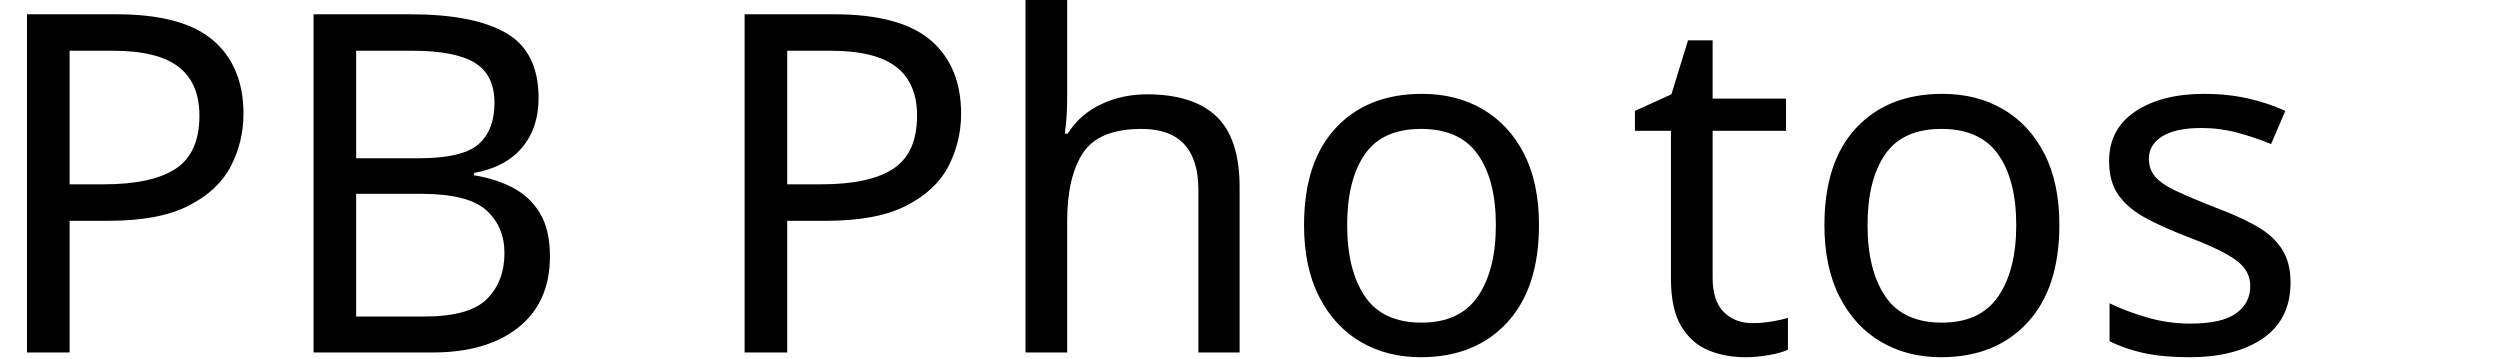
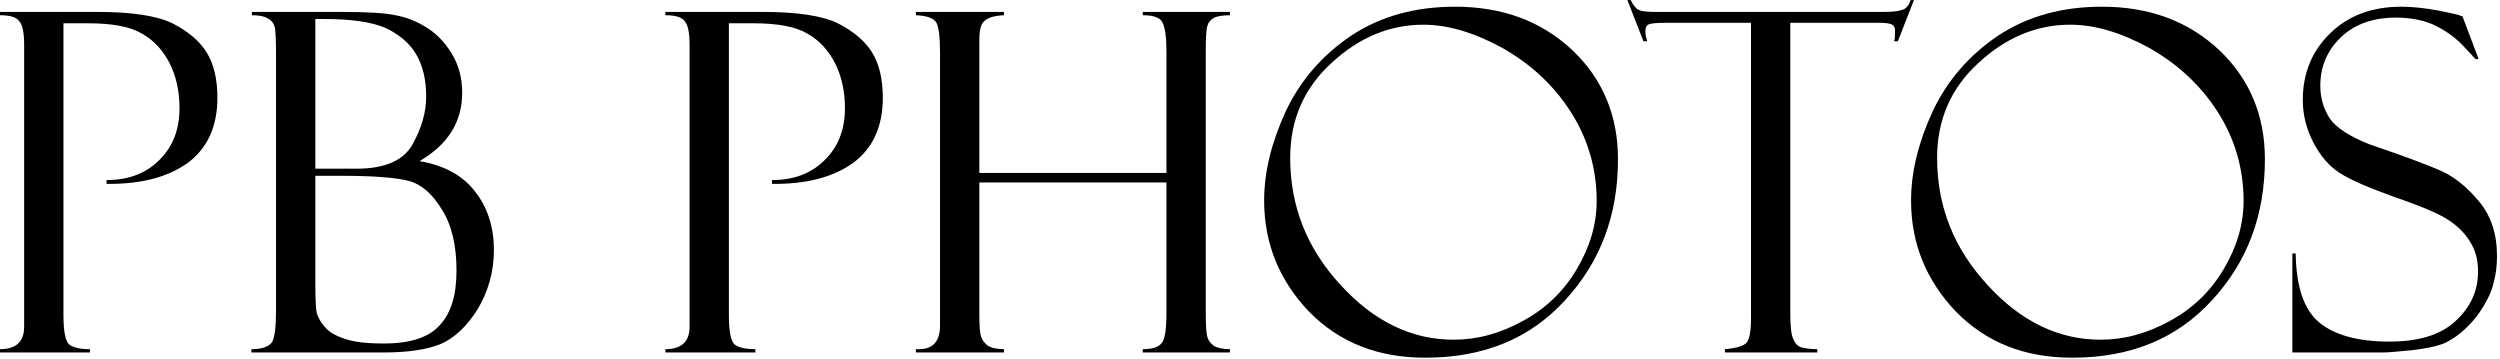
<svg xmlns="http://www.w3.org/2000/svg" width="100%" height="100%" viewBox="0 0 760 109" version="1.1" xml:space="preserve" style="fill-rule:evenodd;clip-rule:evenodd;stroke-linejoin:round;stroke-miterlimit:2;">
  <g transform="matrix(1,0,0,1,-42.7862,-172.054)">
-     <text x="37.021px" y="279.211px" style="font-family:'FelixTitlingMT', 'Felix Titling', fantasy;font-size:144px;">PB Pho<tspan x="537.505px 618.997px 736.067px " y="279.211px 279.211px 279.211px ">tos</tspan>
-     </text>
+     <g transform="matrix(144,0,0,144,37.0206,279.211)">
+       <path d="M0.04,-0.712L0.04,-0.719L0.245,-0.719C0.318,-0.719 0.371,-0.711 0.404,-0.695C0.437,-0.678 0.461,-0.658 0.476,-0.634C0.491,-0.61 0.499,-0.578 0.499,-0.538C0.499,-0.477 0.478,-0.431 0.436,-0.4C0.394,-0.37 0.337,-0.355 0.265,-0.356L0.265,-0.364C0.311,-0.364 0.348,-0.378 0.376,-0.406C0.405,-0.434 0.419,-0.471 0.419,-0.516C0.419,-0.552 0.412,-0.583 0.398,-0.611C0.384,-0.638 0.365,-0.659 0.34,-0.673C0.315,-0.688 0.277,-0.695 0.225,-0.695L0.174,-0.695L0.174,-0.08C0.174,-0.045 0.178,-0.024 0.186,-0.017C0.193,-0.011 0.208,-0.007 0.23,-0.007L0.23,-0L0.04,-0L0.04,-0.007C0.074,-0.007 0.091,-0.023 0.091,-0.054L0.091,-0.649C0.091,-0.674 0.088,-0.691 0.081,-0.699C0.075,-0.708 0.061,-0.712 0.04,-0.712Z" style="fill-rule:nonzero;" />
+     </g>
+     <g transform="matrix(144,0,0,144,113.45,279.211)">
+       <path d="M0.041,-0.712L0.041,-0.719L0.228,-0.719C0.283,-0.719 0.321,-0.717 0.344,-0.712C0.367,-0.708 0.389,-0.699 0.41,-0.686C0.431,-0.673 0.448,-0.655 0.463,-0.631C0.478,-0.606 0.485,-0.579 0.485,-0.548C0.485,-0.487 0.455,-0.439 0.395,-0.404C0.447,-0.395 0.486,-0.374 0.512,-0.34C0.539,-0.306 0.552,-0.264 0.552,-0.216C0.552,-0.171 0.54,-0.129 0.518,-0.092C0.495,-0.055 0.469,-0.031 0.44,-0.018C0.411,-0.006 0.37,-0 0.318,-0L0.04,-0L0.04,-0.007C0.062,-0.007 0.076,-0.012 0.083,-0.021C0.089,-0.03 0.092,-0.053 0.092,-0.089L0.092,-0.631C0.092,-0.657 0.091,-0.675 0.09,-0.684C0.088,-0.694 0.083,-0.701 0.075,-0.705C0.067,-0.71 0.056,-0.712 0.041,-0.712ZM0.175,-0.704L0.175,-0.388L0.262,-0.388C0.321,-0.388 0.361,-0.405 0.38,-0.439C0.399,-0.473 0.409,-0.507 0.409,-0.54C0.409,-0.576 0.402,-0.606 0.387,-0.631C0.372,-0.655 0.35,-0.673 0.321,-0.686C0.292,-0.698 0.25,-0.704 0.194,-0.704L0.175,-0.704ZM0.231,-0.373L0.175,-0.373L0.175,-0.145C0.175,-0.113 0.176,-0.093 0.178,-0.083C0.181,-0.074 0.186,-0.064 0.195,-0.054C0.204,-0.043 0.218,-0.035 0.237,-0.029C0.256,-0.022 0.284,-0.019 0.32,-0.019C0.376,-0.019 0.415,-0.032 0.438,-0.058C0.462,-0.084 0.473,-0.122 0.473,-0.173C0.473,-0.226 0.463,-0.269 0.442,-0.302C0.422,-0.335 0.399,-0.355 0.373,-0.362C0.347,-0.369 0.3,-0.373 0.231,-0.373Z" style="fill-rule:nonzero;" />
+     </g>
+     <g transform="matrix(144,0,0,144,239.31,279.211)">
+       <path d="M0.04,-0.712L0.04,-0.719L0.245,-0.719C0.318,-0.719 0.371,-0.711 0.404,-0.695C0.437,-0.678 0.461,-0.658 0.476,-0.634C0.491,-0.61 0.499,-0.578 0.499,-0.538C0.499,-0.477 0.478,-0.431 0.436,-0.4C0.394,-0.37 0.337,-0.355 0.265,-0.356L0.265,-0.364C0.311,-0.364 0.348,-0.378 0.376,-0.406C0.405,-0.434 0.419,-0.471 0.419,-0.516C0.419,-0.552 0.412,-0.583 0.398,-0.611C0.384,-0.638 0.365,-0.659 0.34,-0.673C0.315,-0.688 0.277,-0.695 0.225,-0.695L0.174,-0.695L0.174,-0.08C0.174,-0.045 0.178,-0.024 0.186,-0.017C0.193,-0.011 0.208,-0.007 0.23,-0.007L0.23,-0L0.04,-0L0.04,-0.007C0.074,-0.007 0.091,-0.023 0.091,-0.054L0.091,-0.649C0.091,-0.674 0.088,-0.691 0.081,-0.699C0.075,-0.708 0.061,-0.712 0.04,-0.712Z" style="fill-rule:nonzero;" />
+     </g>
+     <g transform="matrix(144,0,0,144,315.739,279.211)">
+       <path d="M0.567,-0.359L0.172,-0.359L0.172,-0.082C0.172,-0.056 0.173,-0.04 0.176,-0.033C0.178,-0.026 0.183,-0.02 0.189,-0.015C0.196,-0.01 0.208,-0.007 0.224,-0.007L0.224,-0L0.038,-0L0.038,-0.007C0.072,-0.005 0.089,-0.021 0.089,-0.057L0.089,-0.635C0.089,-0.668 0.086,-0.688 0.081,-0.697C0.075,-0.706 0.061,-0.711 0.038,-0.712L0.038,-0.719L0.224,-0.719L0.224,-0.712C0.204,-0.711 0.19,-0.707 0.183,-0.7C0.175,-0.694 0.172,-0.68 0.172,-0.66L0.172,-0.379L0.567,-0.379L0.567,-0.636C0.567,-0.666 0.564,-0.685 0.559,-0.696C0.554,-0.707 0.54,-0.712 0.517,-0.712L0.517,-0.719L0.701,-0.719L0.701,-0.712C0.686,-0.712 0.675,-0.71 0.668,-0.707C0.661,-0.703 0.656,-0.698 0.654,-0.691C0.651,-0.684 0.65,-0.666 0.65,-0.636L0.65,-0.084C0.65,-0.056 0.651,-0.038 0.654,-0.031C0.656,-0.024 0.661,-0.019 0.667,-0.014C0.674,-0.01 0.685,-0.007 0.701,-0.007L0.701,-0L0.517,-0L0.517,-0.007C0.537,-0.007 0.55,-0.011 0.557,-0.02C0.564,-0.028 0.567,-0.05 0.567,-0.085L0.567,-0.359Z" style="fill-rule:nonzero;" />
+     </g>
+     <g transform="matrix(144,0,0,144,422.333,279.211)">
+       <path d="M0.436,-0.73C0.537,-0.73 0.619,-0.699 0.684,-0.638C0.748,-0.577 0.78,-0.5 0.78,-0.408C0.78,-0.29 0.743,-0.191 0.668,-0.11C0.594,-0.029 0.496,0.011 0.373,0.011C0.273,0.011 0.192,-0.021 0.128,-0.086C0.065,-0.152 0.033,-0.23 0.033,-0.321C0.033,-0.382 0.049,-0.445 0.079,-0.51C0.11,-0.575 0.156,-0.628 0.217,-0.669C0.279,-0.71 0.352,-0.73 0.436,-0.73ZM0.433,-0.027C0.483,-0.027 0.531,-0.04 0.58,-0.067C0.628,-0.093 0.666,-0.13 0.693,-0.176C0.721,-0.223 0.735,-0.271 0.735,-0.32C0.735,-0.389 0.716,-0.453 0.679,-0.51C0.642,-0.567 0.593,-0.611 0.534,-0.644C0.475,-0.676 0.42,-0.692 0.369,-0.692C0.298,-0.692 0.233,-0.665 0.175,-0.611C0.117,-0.558 0.088,-0.491 0.088,-0.411C0.088,-0.309 0.123,-0.22 0.194,-0.143C0.265,-0.065 0.345,-0.027 0.433,-0.027Z" style="fill-rule:nonzero;" />
+     </g>
+     <g transform="matrix(144,0,0,144,537.505,279.211)">
+       <path d="M0.605,-0.744L0.571,-0.657L0.563,-0.657C0.565,-0.662 0.565,-0.669 0.565,-0.678C0.565,-0.686 0.563,-0.691 0.557,-0.693C0.552,-0.695 0.544,-0.696 0.532,-0.696L0.344,-0.696L0.344,-0.081C0.344,-0.055 0.346,-0.038 0.35,-0.029C0.354,-0.019 0.36,-0.013 0.367,-0.011C0.374,-0.009 0.385,-0.007 0.401,-0.007L0.401,-0L0.206,-0L0.206,-0.007C0.23,-0.009 0.246,-0.014 0.252,-0.021C0.258,-0.029 0.261,-0.046 0.261,-0.07L0.261,-0.696L0.081,-0.696C0.063,-0.696 0.051,-0.695 0.046,-0.693C0.04,-0.691 0.038,-0.685 0.038,-0.677C0.038,-0.673 0.039,-0.666 0.042,-0.657L0.034,-0.657L0,-0.744L0.007,-0.744C0.013,-0.732 0.019,-0.725 0.025,-0.723C0.03,-0.72 0.043,-0.719 0.061,-0.719L0.539,-0.719C0.558,-0.719 0.571,-0.72 0.579,-0.723C0.588,-0.725 0.594,-0.732 0.598,-0.744L0.605,-0.744Z" style="fill-rule:nonzero;" />
+     </g>
+     <g transform="matrix(144,0,0,144,618.997,279.211)">
+       <path d="M0.436,-0.73C0.537,-0.73 0.619,-0.699 0.684,-0.638C0.748,-0.577 0.78,-0.5 0.78,-0.408C0.78,-0.29 0.743,-0.191 0.668,-0.11C0.594,-0.029 0.496,0.011 0.373,0.011C0.273,0.011 0.192,-0.021 0.128,-0.086C0.065,-0.152 0.033,-0.23 0.033,-0.321C0.033,-0.382 0.049,-0.445 0.079,-0.51C0.11,-0.575 0.156,-0.628 0.217,-0.669C0.279,-0.71 0.352,-0.73 0.436,-0.73ZM0.433,-0.027C0.483,-0.027 0.531,-0.04 0.58,-0.067C0.628,-0.093 0.666,-0.13 0.693,-0.176C0.721,-0.223 0.735,-0.271 0.735,-0.32C0.735,-0.389 0.716,-0.453 0.679,-0.51C0.642,-0.567 0.593,-0.611 0.534,-0.644C0.475,-0.676 0.42,-0.692 0.369,-0.692C0.298,-0.692 0.233,-0.665 0.175,-0.611C0.117,-0.558 0.088,-0.491 0.088,-0.411C0.088,-0.309 0.123,-0.22 0.194,-0.143C0.265,-0.065 0.345,-0.027 0.433,-0.027Z" style="fill-rule:nonzero;" />
+     </g>
+     <g transform="matrix(144,0,0,144,736.067,279.211)">
+       <path d="M0.384,-0.71L0.418,-0.62L0.412,-0.619C0.412,-0.619 0.403,-0.629 0.385,-0.648C0.367,-0.667 0.346,-0.681 0.323,-0.692C0.3,-0.702 0.273,-0.707 0.244,-0.707C0.195,-0.707 0.156,-0.693 0.127,-0.665C0.098,-0.637 0.084,-0.603 0.084,-0.563C0.084,-0.537 0.091,-0.514 0.104,-0.494C0.118,-0.474 0.146,-0.456 0.189,-0.439C0.263,-0.414 0.313,-0.395 0.34,-0.383C0.368,-0.37 0.394,-0.349 0.419,-0.319C0.444,-0.289 0.457,-0.251 0.457,-0.204C0.457,-0.184 0.455,-0.166 0.45,-0.148C0.446,-0.13 0.438,-0.113 0.428,-0.097C0.418,-0.08 0.406,-0.065 0.392,-0.052C0.378,-0.038 0.363,-0.028 0.349,-0.021C0.334,-0.014 0.311,-0.009 0.279,-0.005C0.248,-0.002 0.227,-0 0.217,-0L0.025,-0L0.025,-0.209L0.032,-0.209C0.033,-0.14 0.049,-0.091 0.081,-0.064C0.113,-0.037 0.163,-0.023 0.23,-0.023C0.291,-0.023 0.338,-0.037 0.369,-0.066C0.401,-0.095 0.417,-0.13 0.417,-0.171C0.417,-0.196 0.411,-0.217 0.4,-0.234C0.389,-0.252 0.374,-0.267 0.354,-0.28C0.334,-0.293 0.297,-0.309 0.241,-0.328C0.186,-0.348 0.148,-0.364 0.125,-0.379C0.103,-0.393 0.084,-0.415 0.069,-0.444C0.054,-0.473 0.047,-0.503 0.047,-0.533C0.047,-0.589 0.066,-0.636 0.104,-0.673C0.142,-0.711 0.193,-0.73 0.255,-0.73C0.279,-0.73 0.305,-0.727 0.333,-0.722C0.361,-0.716 0.377,-0.713 0.38,-0.711C0.381,-0.71 0.382,-0.71 0.384,-0.71Z" style="fill-rule:nonzero;" />
+     </g>
  </g>
</svg>
